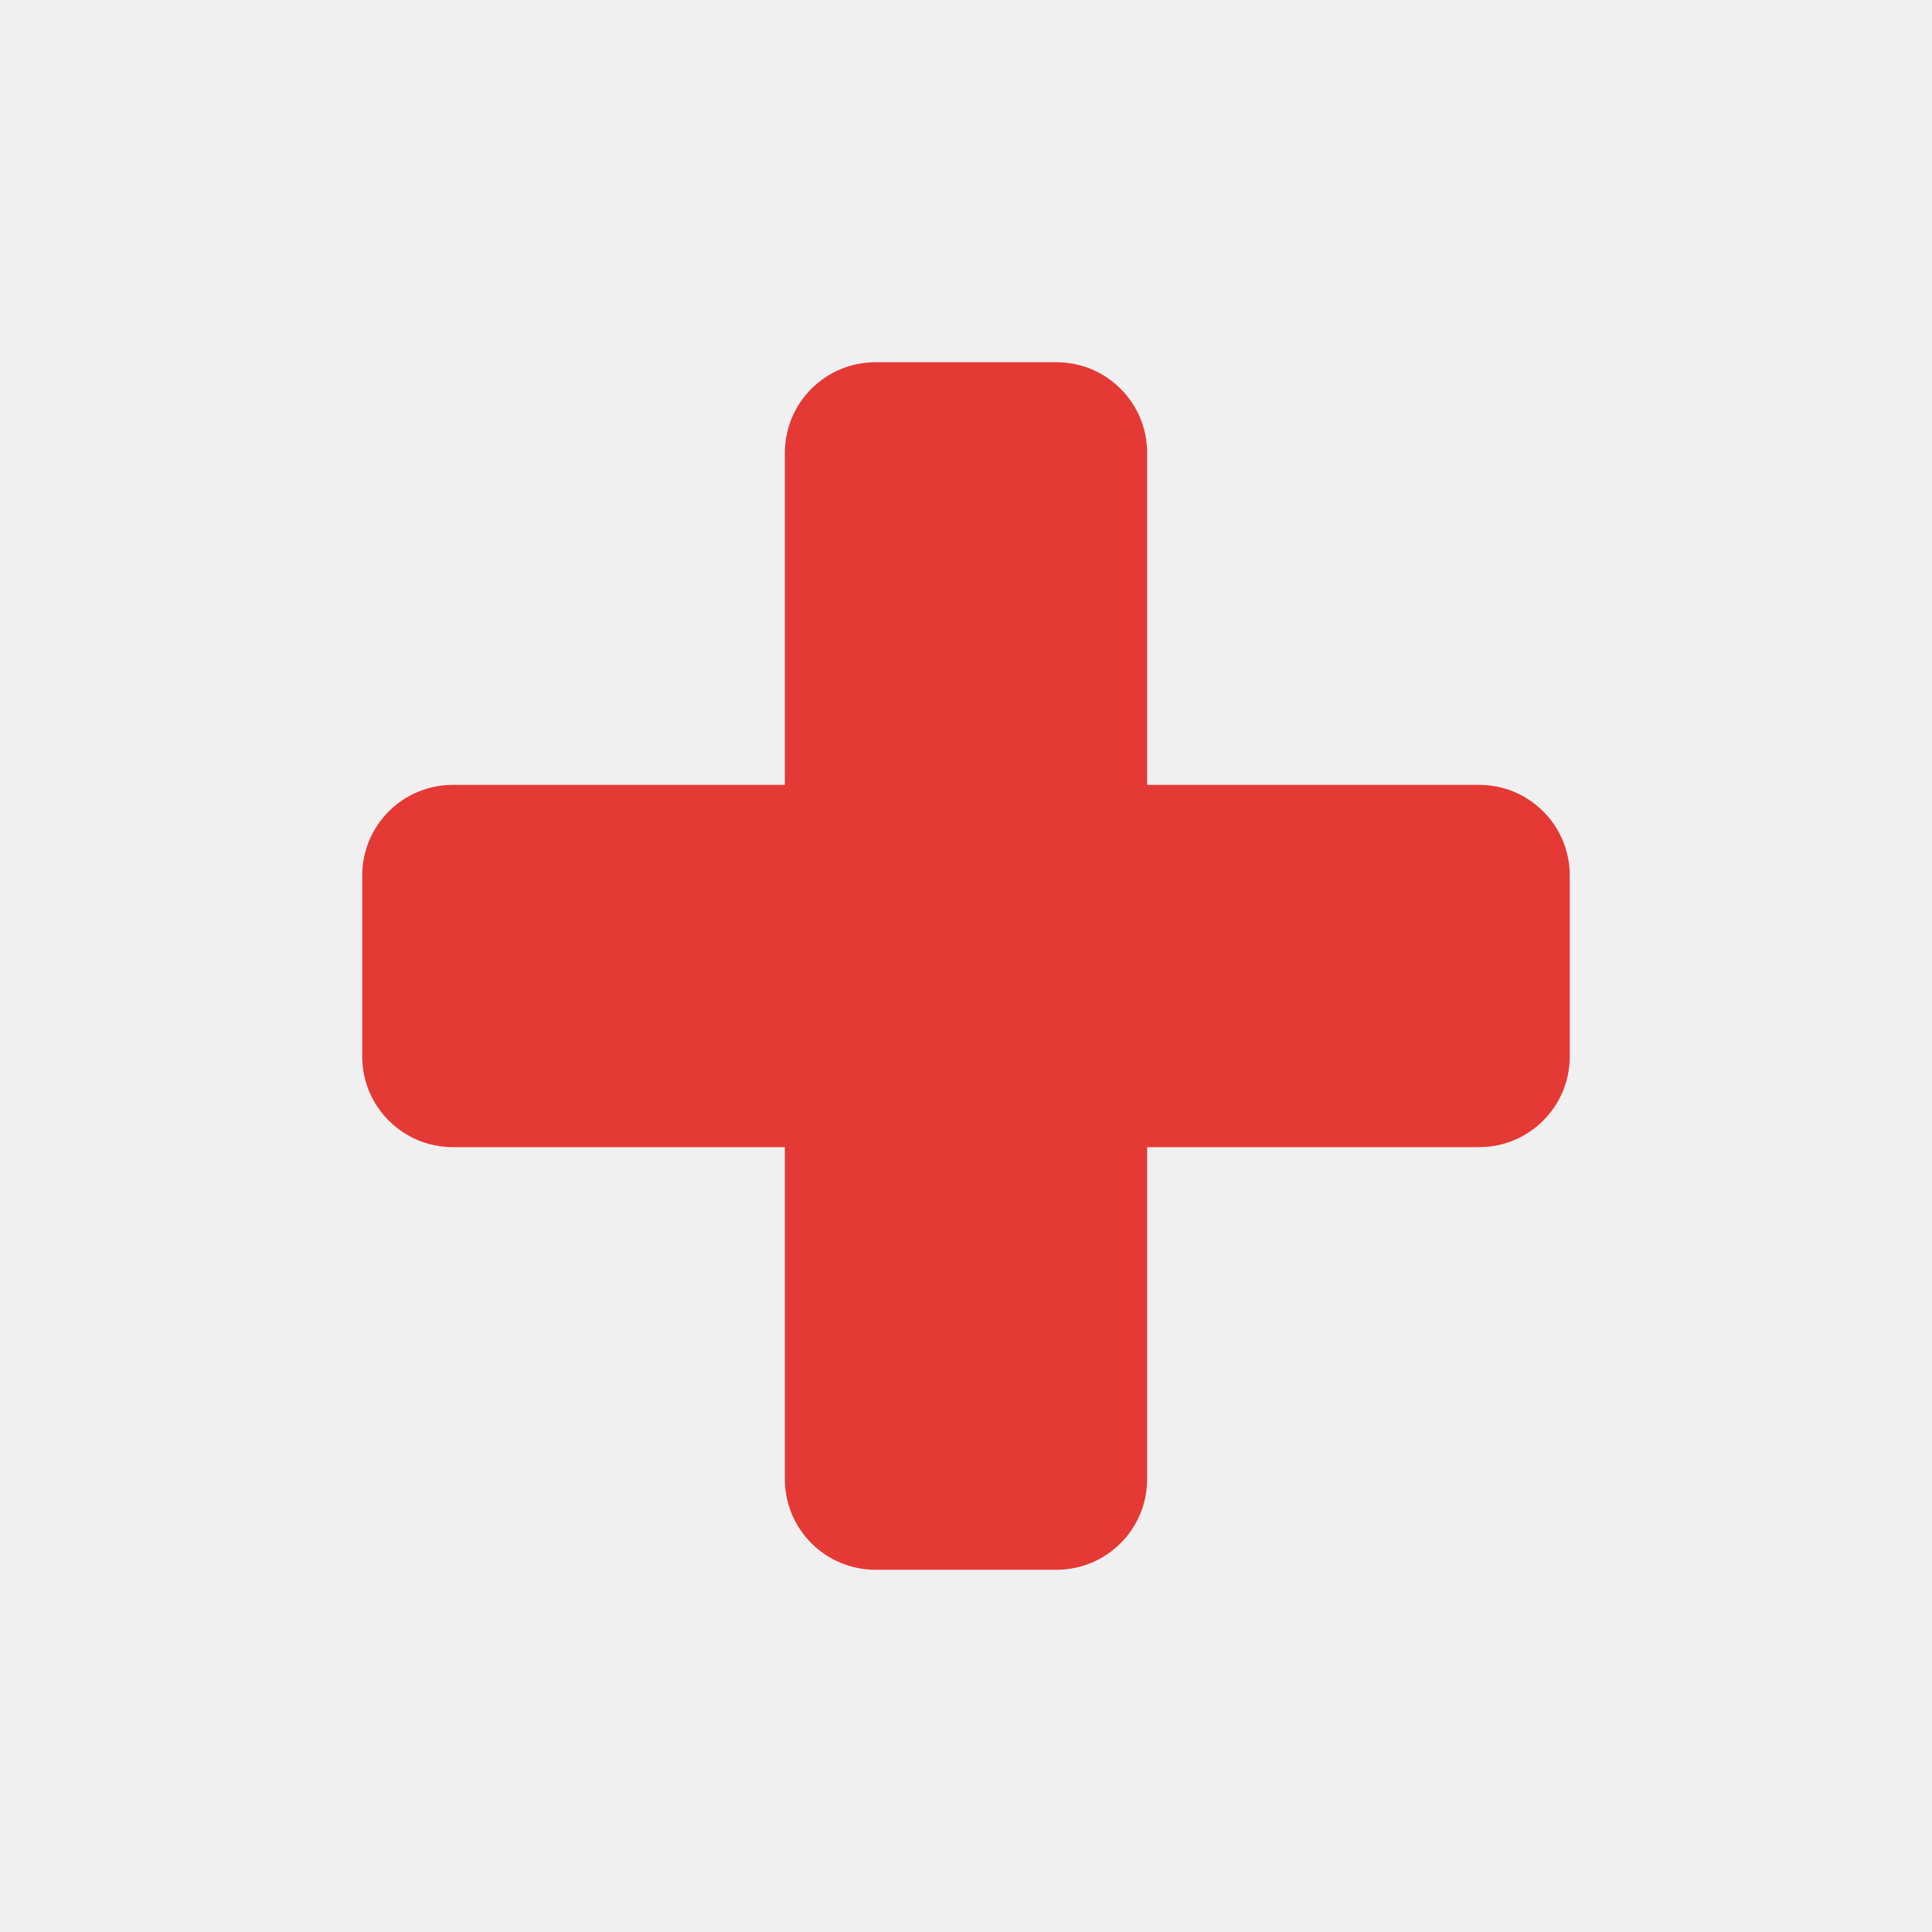
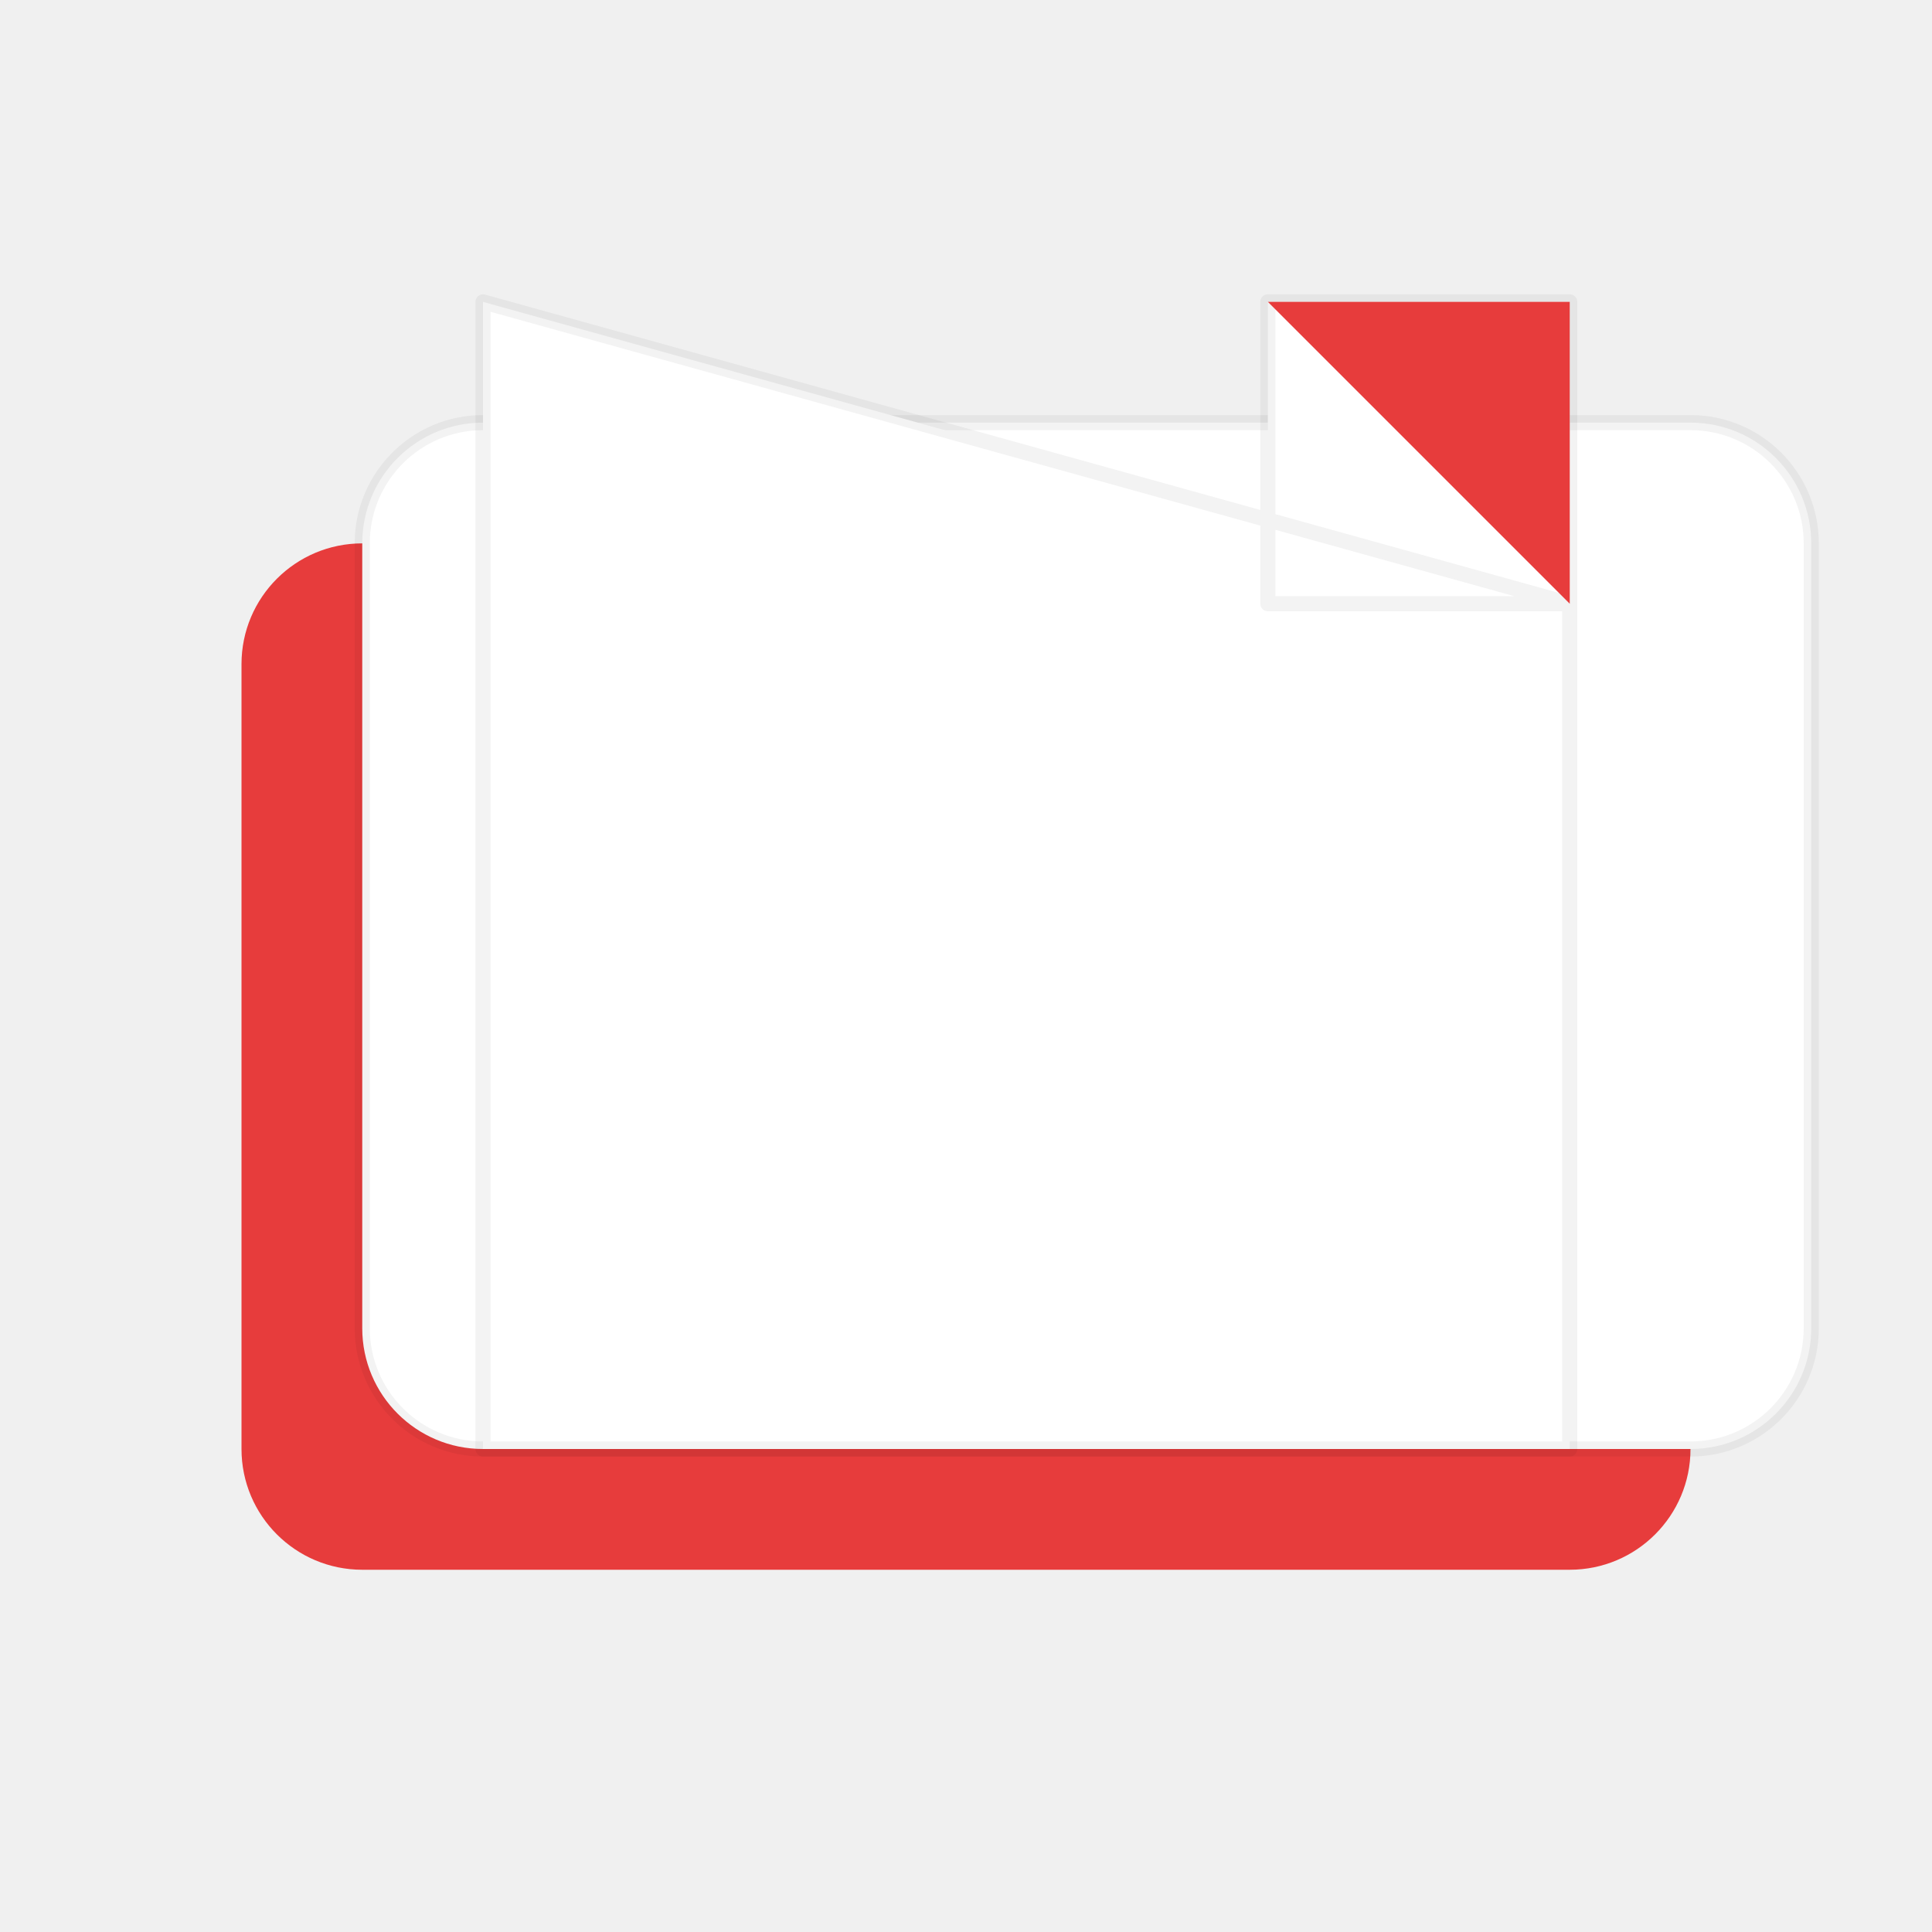
<svg xmlns="http://www.w3.org/2000/svg" viewBox="0 0 64 64" role="img" aria-label="RemCard mark" shape-rendering="geometricPrecision">
-   <rect x="26" y="12" width="12" height="40" rx="3" fill="#E53935" />
-   <rect x="12" y="26" width="40" height="12" rx="3" fill="#E53935" />
+   <rect x="8" y="18" width="48" height="34" rx="4" fill="#E73C3C" />
+   <rect x="12" y="14" width="48" height="34" rx="4" fill="#FFFFFF" stroke="rgba(0,0,0,0.05)" stroke-width="0.5" />
+   <path d="M16 10 L16 48 L52 48 L52 10 L42 10 L42 20 L52 20 Z" fill="#FFFFFF" stroke="rgba(0,0,0,0.05)" stroke-width="0.5" stroke-linejoin="round" />
+   <path d="M42 10 L52 10 L52 20 Z" fill="#E73C3C" />
</svg>
